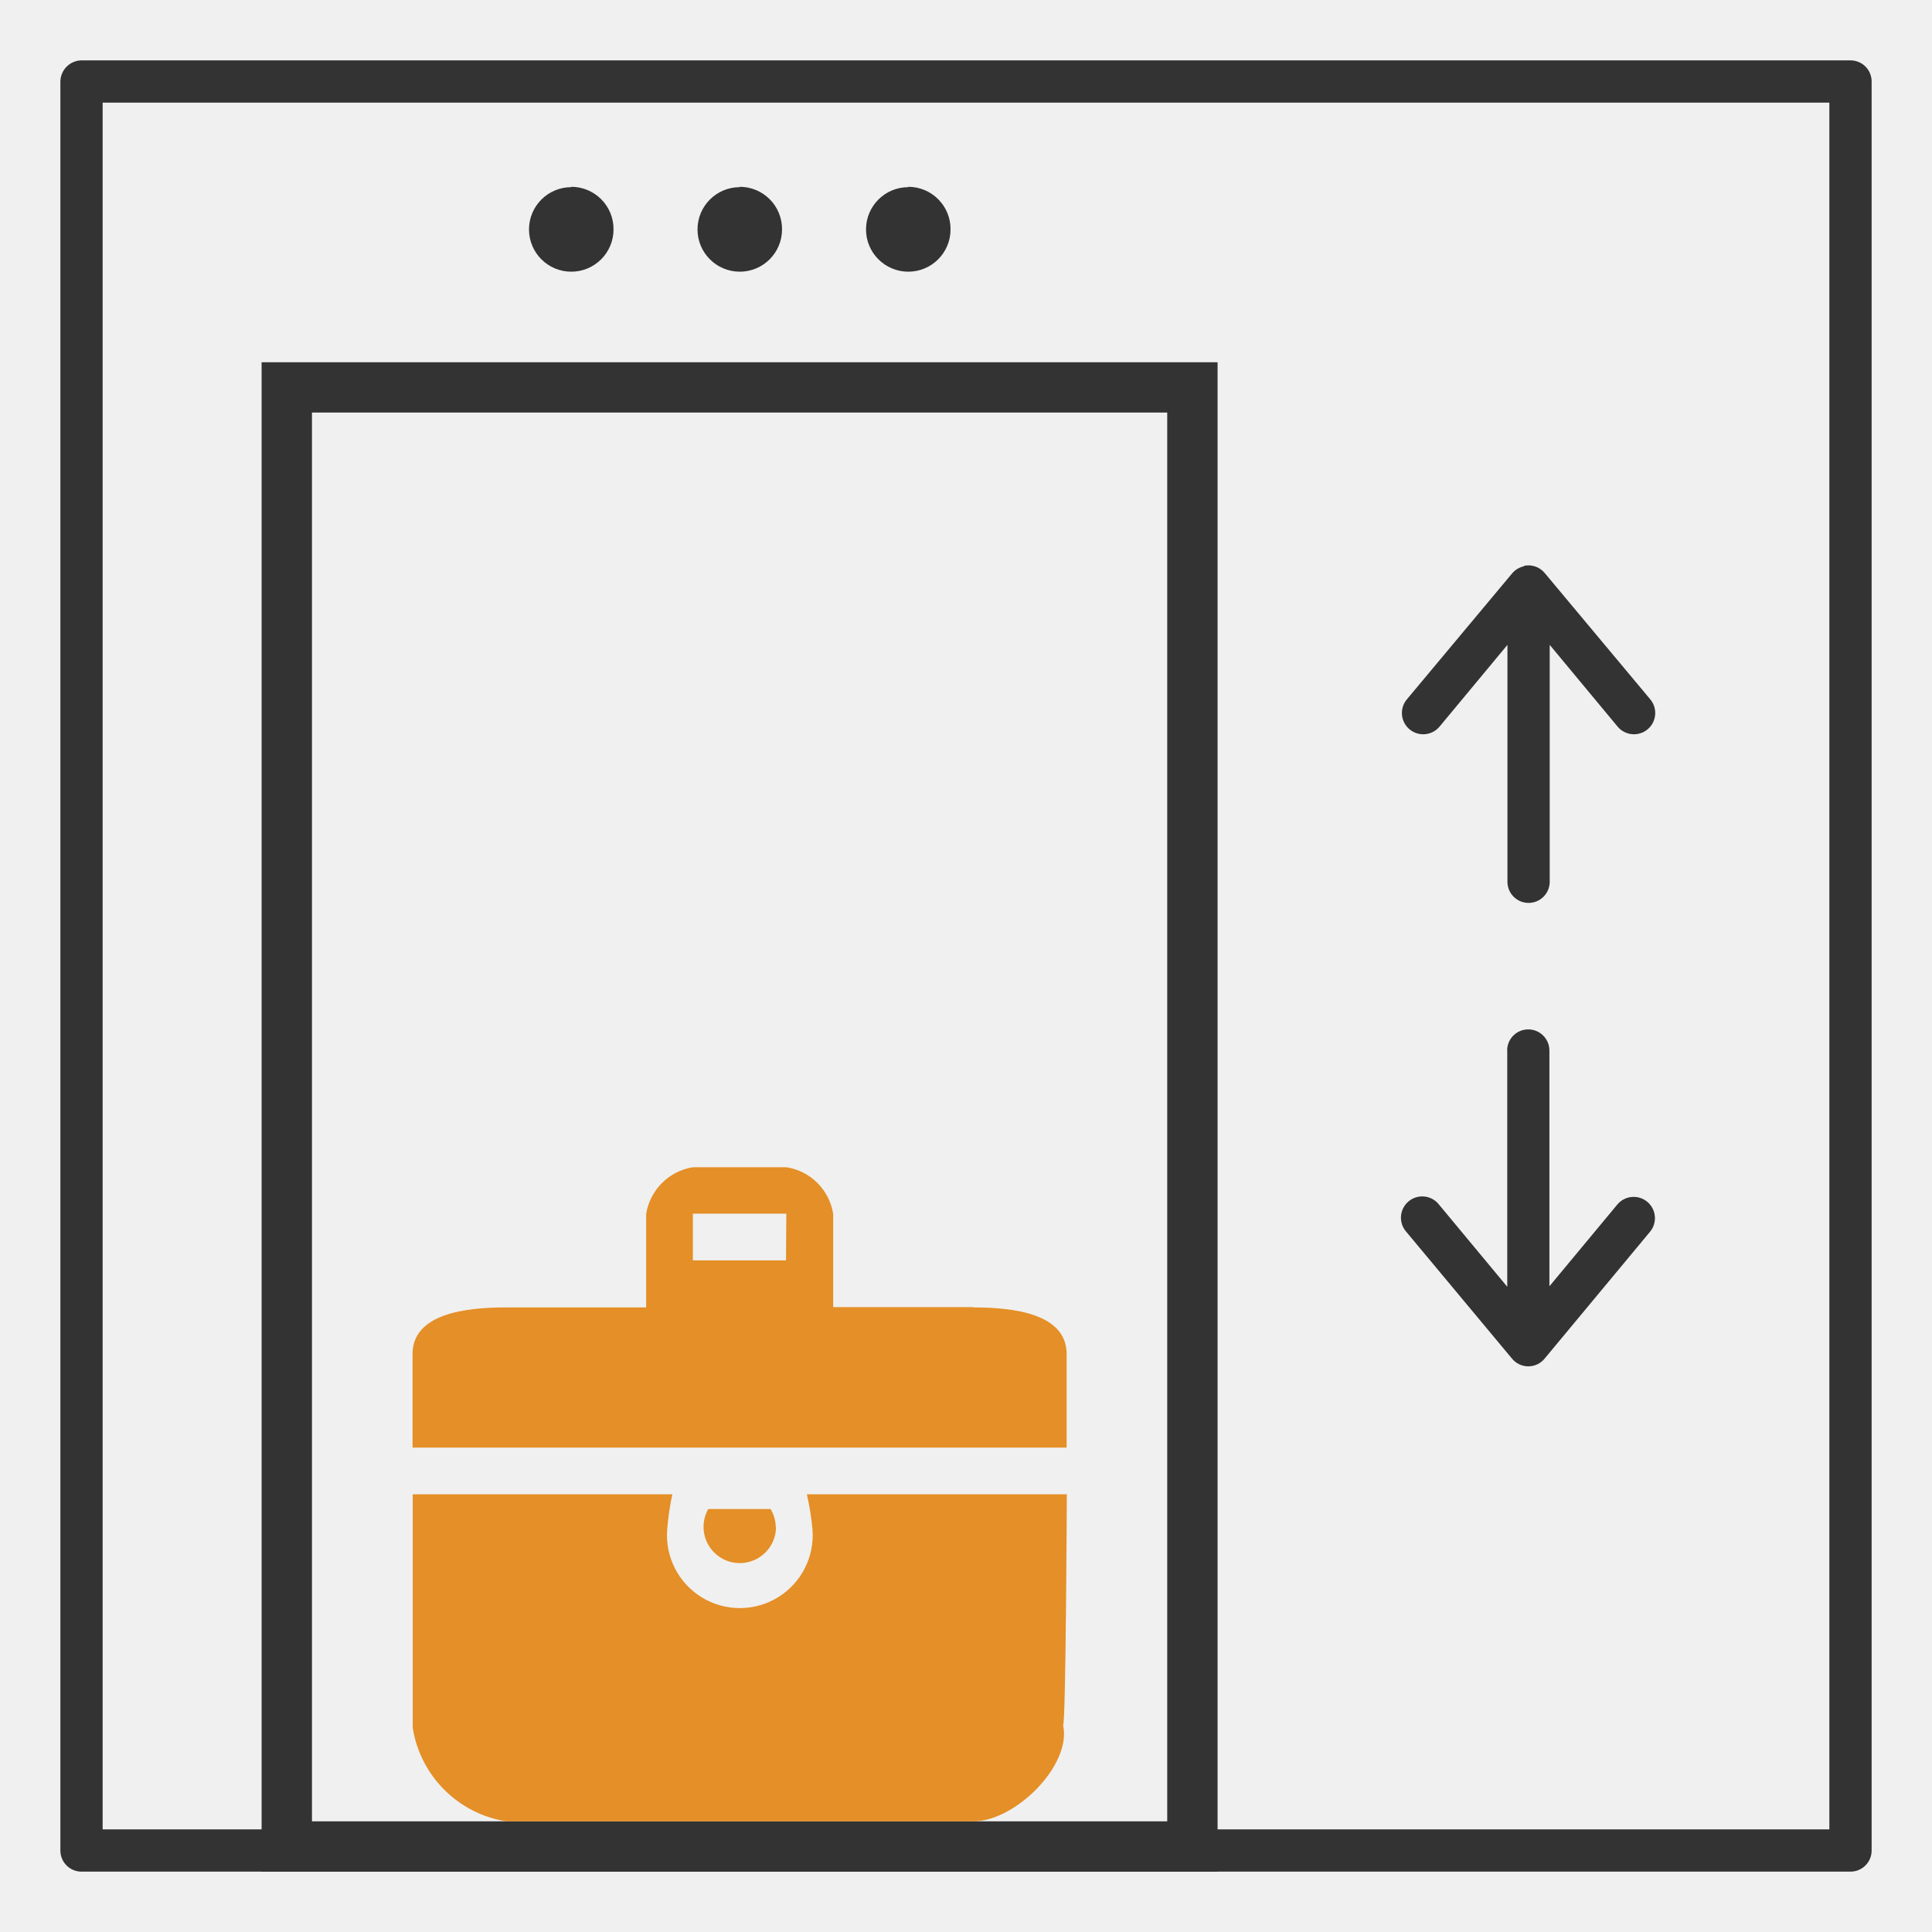
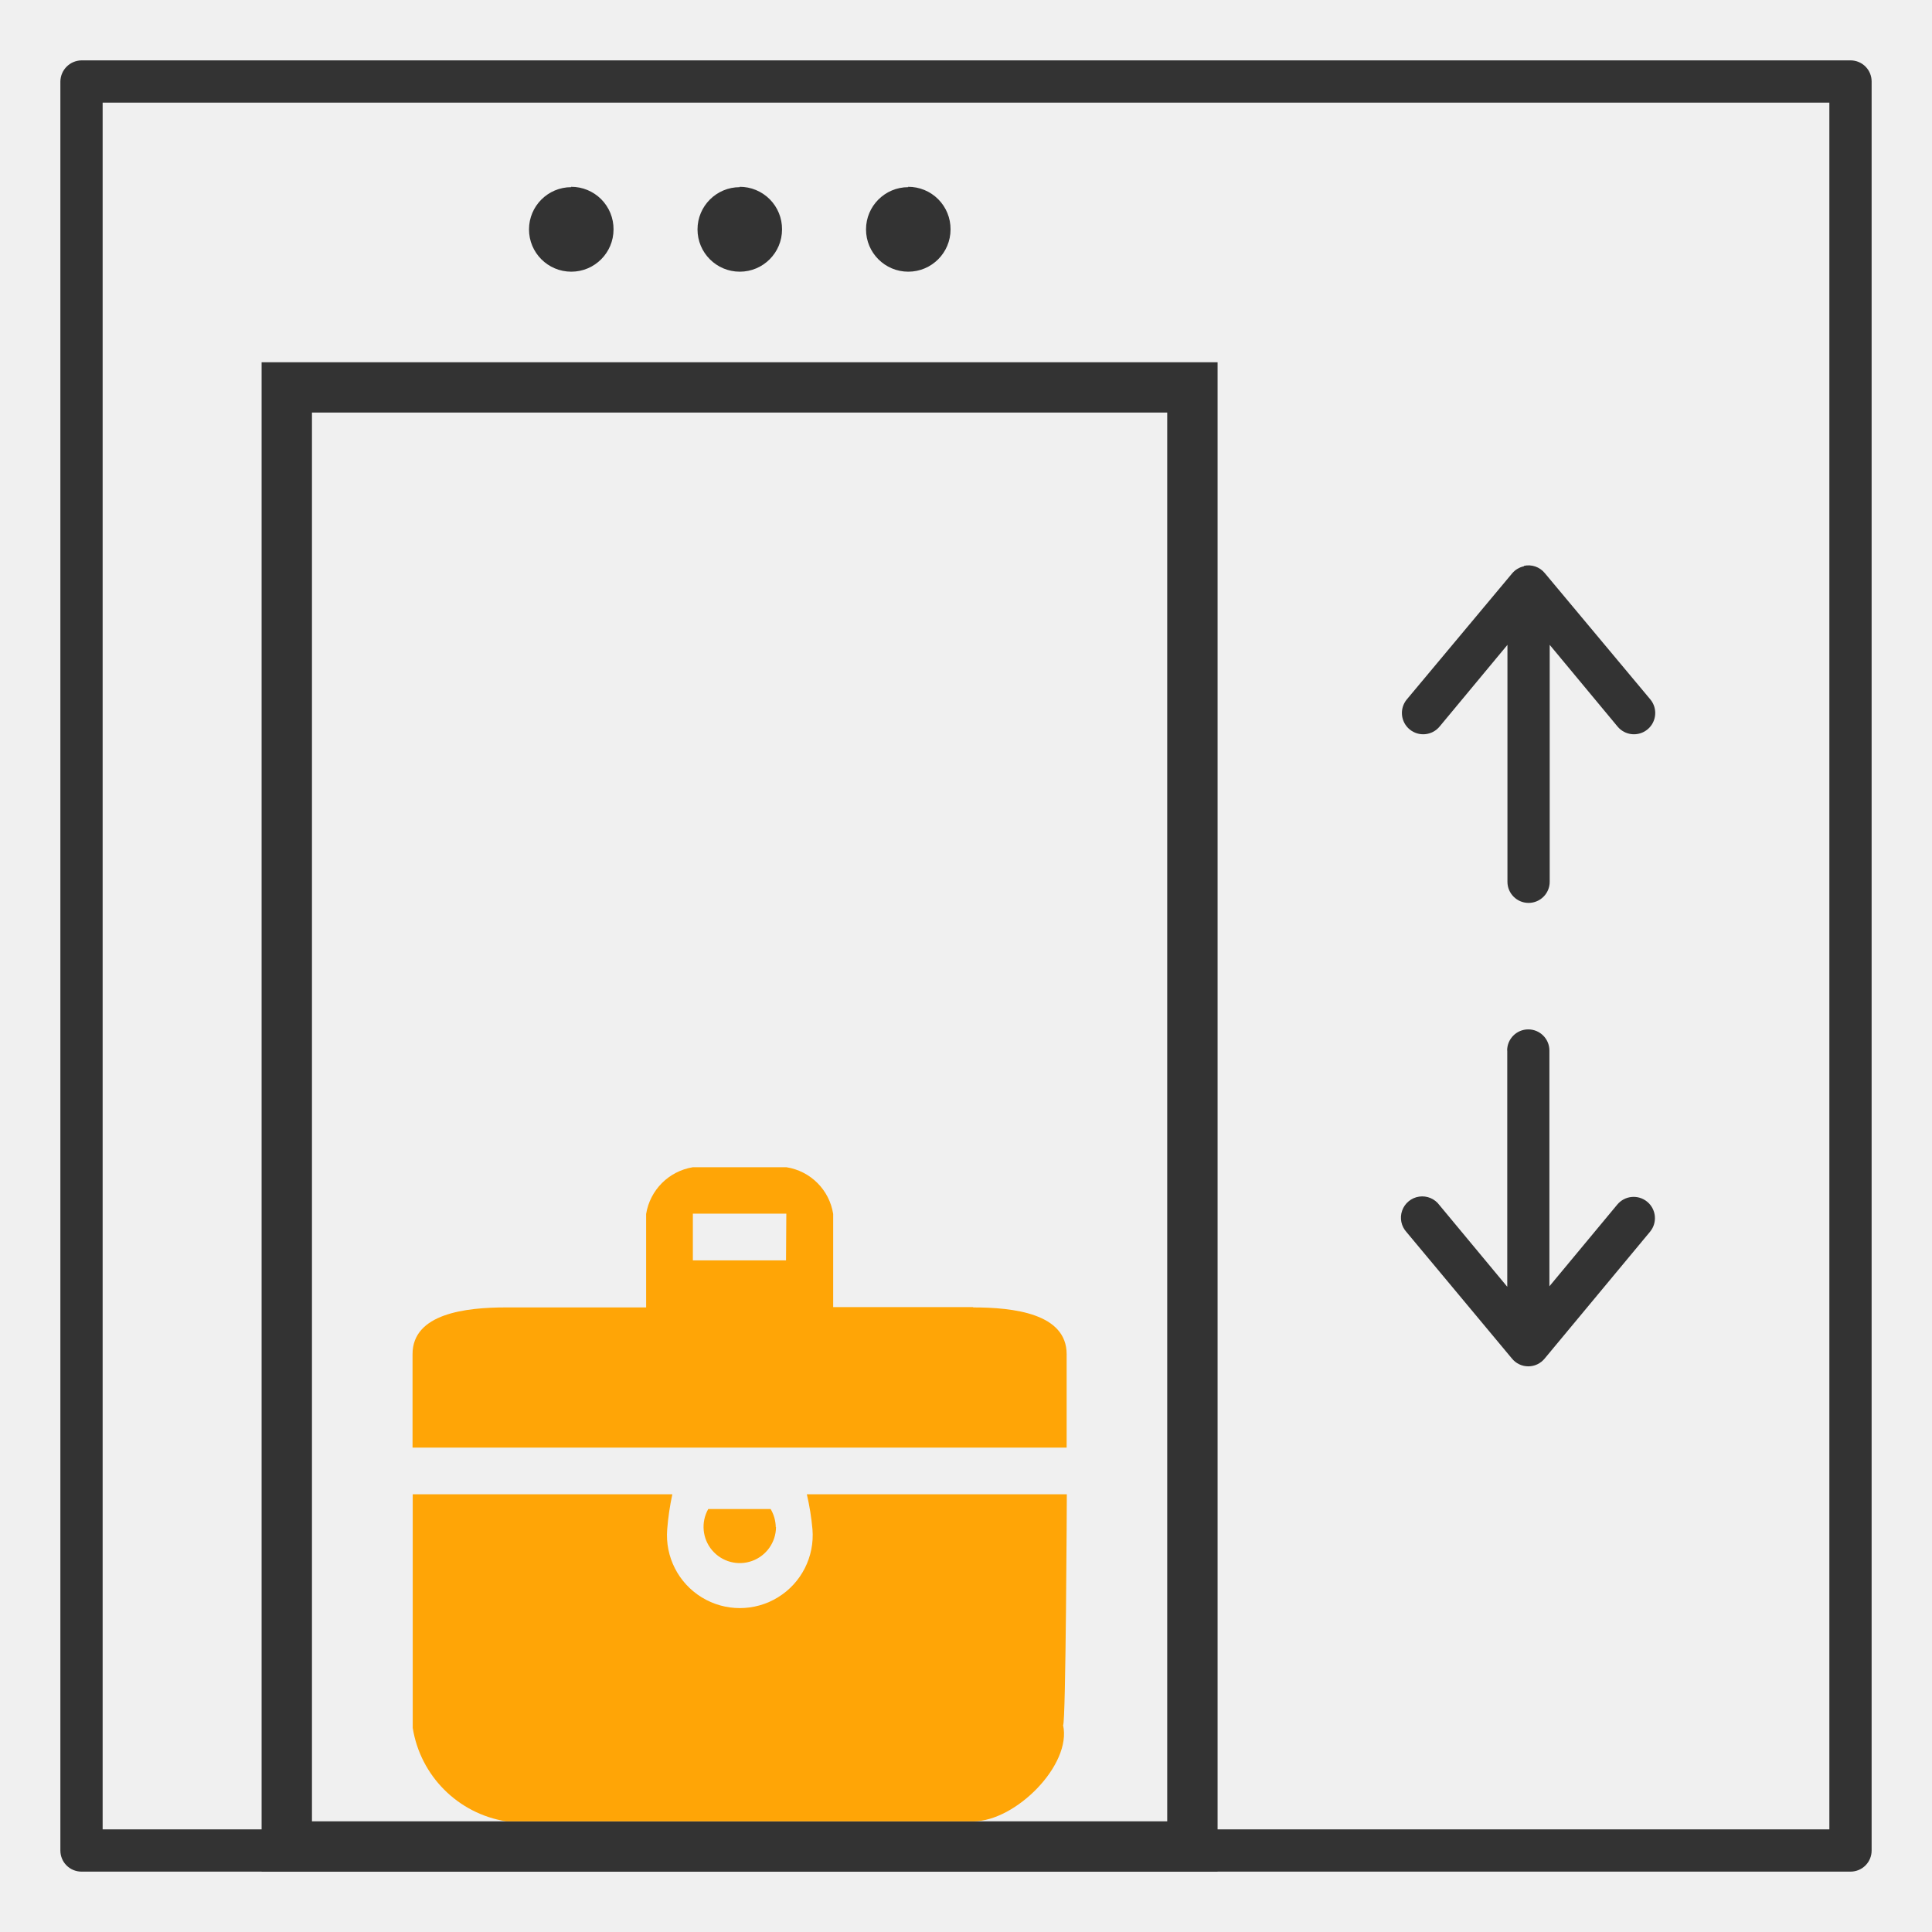
<svg xmlns="http://www.w3.org/2000/svg" width="32" height="32" viewBox="0 0 32 32">
  <rect width="32" height="32" fill="#fff" opacity="0" />
  <g transform="translate(1 1)">
    <path d="M0,.35v29.3A.349.349,0,0,0,.349,30h29.3A.349.349,0,0,0,30,29.651V.35A.349.349,0,0,0,29.651,0H.349A.355.355,0,0,0,0,.35ZM.7.7H29.3V29.3H.7Zm7.762,1.4a.7.7,0,1,0,.7.7A.7.7,0,0,0,8.459,2.094Zm2.791,0a.7.7,0,1,0,.7.7A.7.7,0,0,0,11.25,2.094Zm2.791,0a.7.7,0,1,0,.7.7A.7.7,0,0,0,14.041,2.094Zm10.2,6.279a.349.349,0,0,0-.2.12L22.3,10.586a.352.352,0,1,0,.545.447l1.123-1.352v3.924a.349.349,0,1,0,.7,0V9.681l1.123,1.352a.352.352,0,1,0,.545-.447L24.587,8.493A.349.349,0,0,0,24.238,8.373ZM23.965,16.4v3.913l-1.123-1.352a.353.353,0,1,0-.545.447L24.041,21.5a.349.349,0,0,0,.545,0L26.331,19.4a.352.352,0,1,0-.545-.447l-1.123,1.352V16.4a.349.349,0,1,0-.7,0Z" fill="#333" />
    <path d="M4.167,5.833V29.167H18.333V5.833ZM3.333,5H19.167V30H3.333Z" fill="#333" />
-     <path d="M12.364,23.75a4.248,4.248,0,0,1,.093.58,1.207,1.207,0,1,1-2.406,0,4.368,4.368,0,0,1,.085-.58h-4.3v3.869a1.865,1.865,0,0,0,1.548,1.548h7.738c.7,0,1.633-.936,1.486-1.594.046,0,.062-3.823.062-3.823Zm2.755-3.1H12.8V19.107a.929.929,0,0,0-.774-.774H10.476a.936.936,0,0,0-.774.774v1.548H7.381c-.665,0-1.548.1-1.548.774v1.548H16.667V21.429C16.667,20.755,15.785,20.655,15.119,20.655Zm-3.1-.774H10.476v-.774h1.548Zm-.17,4.418a.612.612,0,0,0-.085-.3H10.731a.6.6,0,1,0,1.122.3Z" fill="#e48f27" />
+     <path d="M12.364,23.75a4.248,4.248,0,0,1,.093.58,1.207,1.207,0,1,1-2.406,0,4.368,4.368,0,0,1,.085-.58h-4.3v3.869a1.865,1.865,0,0,0,1.548,1.548h7.738c.7,0,1.633-.936,1.486-1.594.046,0,.062-3.823.062-3.823Zm2.755-3.1H12.8V19.107a.929.929,0,0,0-.774-.774H10.476a.936.936,0,0,0-.774.774v1.548H7.381c-.665,0-1.548.1-1.548.774v1.548H16.667V21.429C16.667,20.755,15.785,20.655,15.119,20.655Zm-3.1-.774H10.476v-.774h1.548Zm-.17,4.418a.612.612,0,0,0-.085-.3H10.731a.6.6,0,1,0,1.122.3Z" fill="#ffa506" />
  </g>
</svg>
